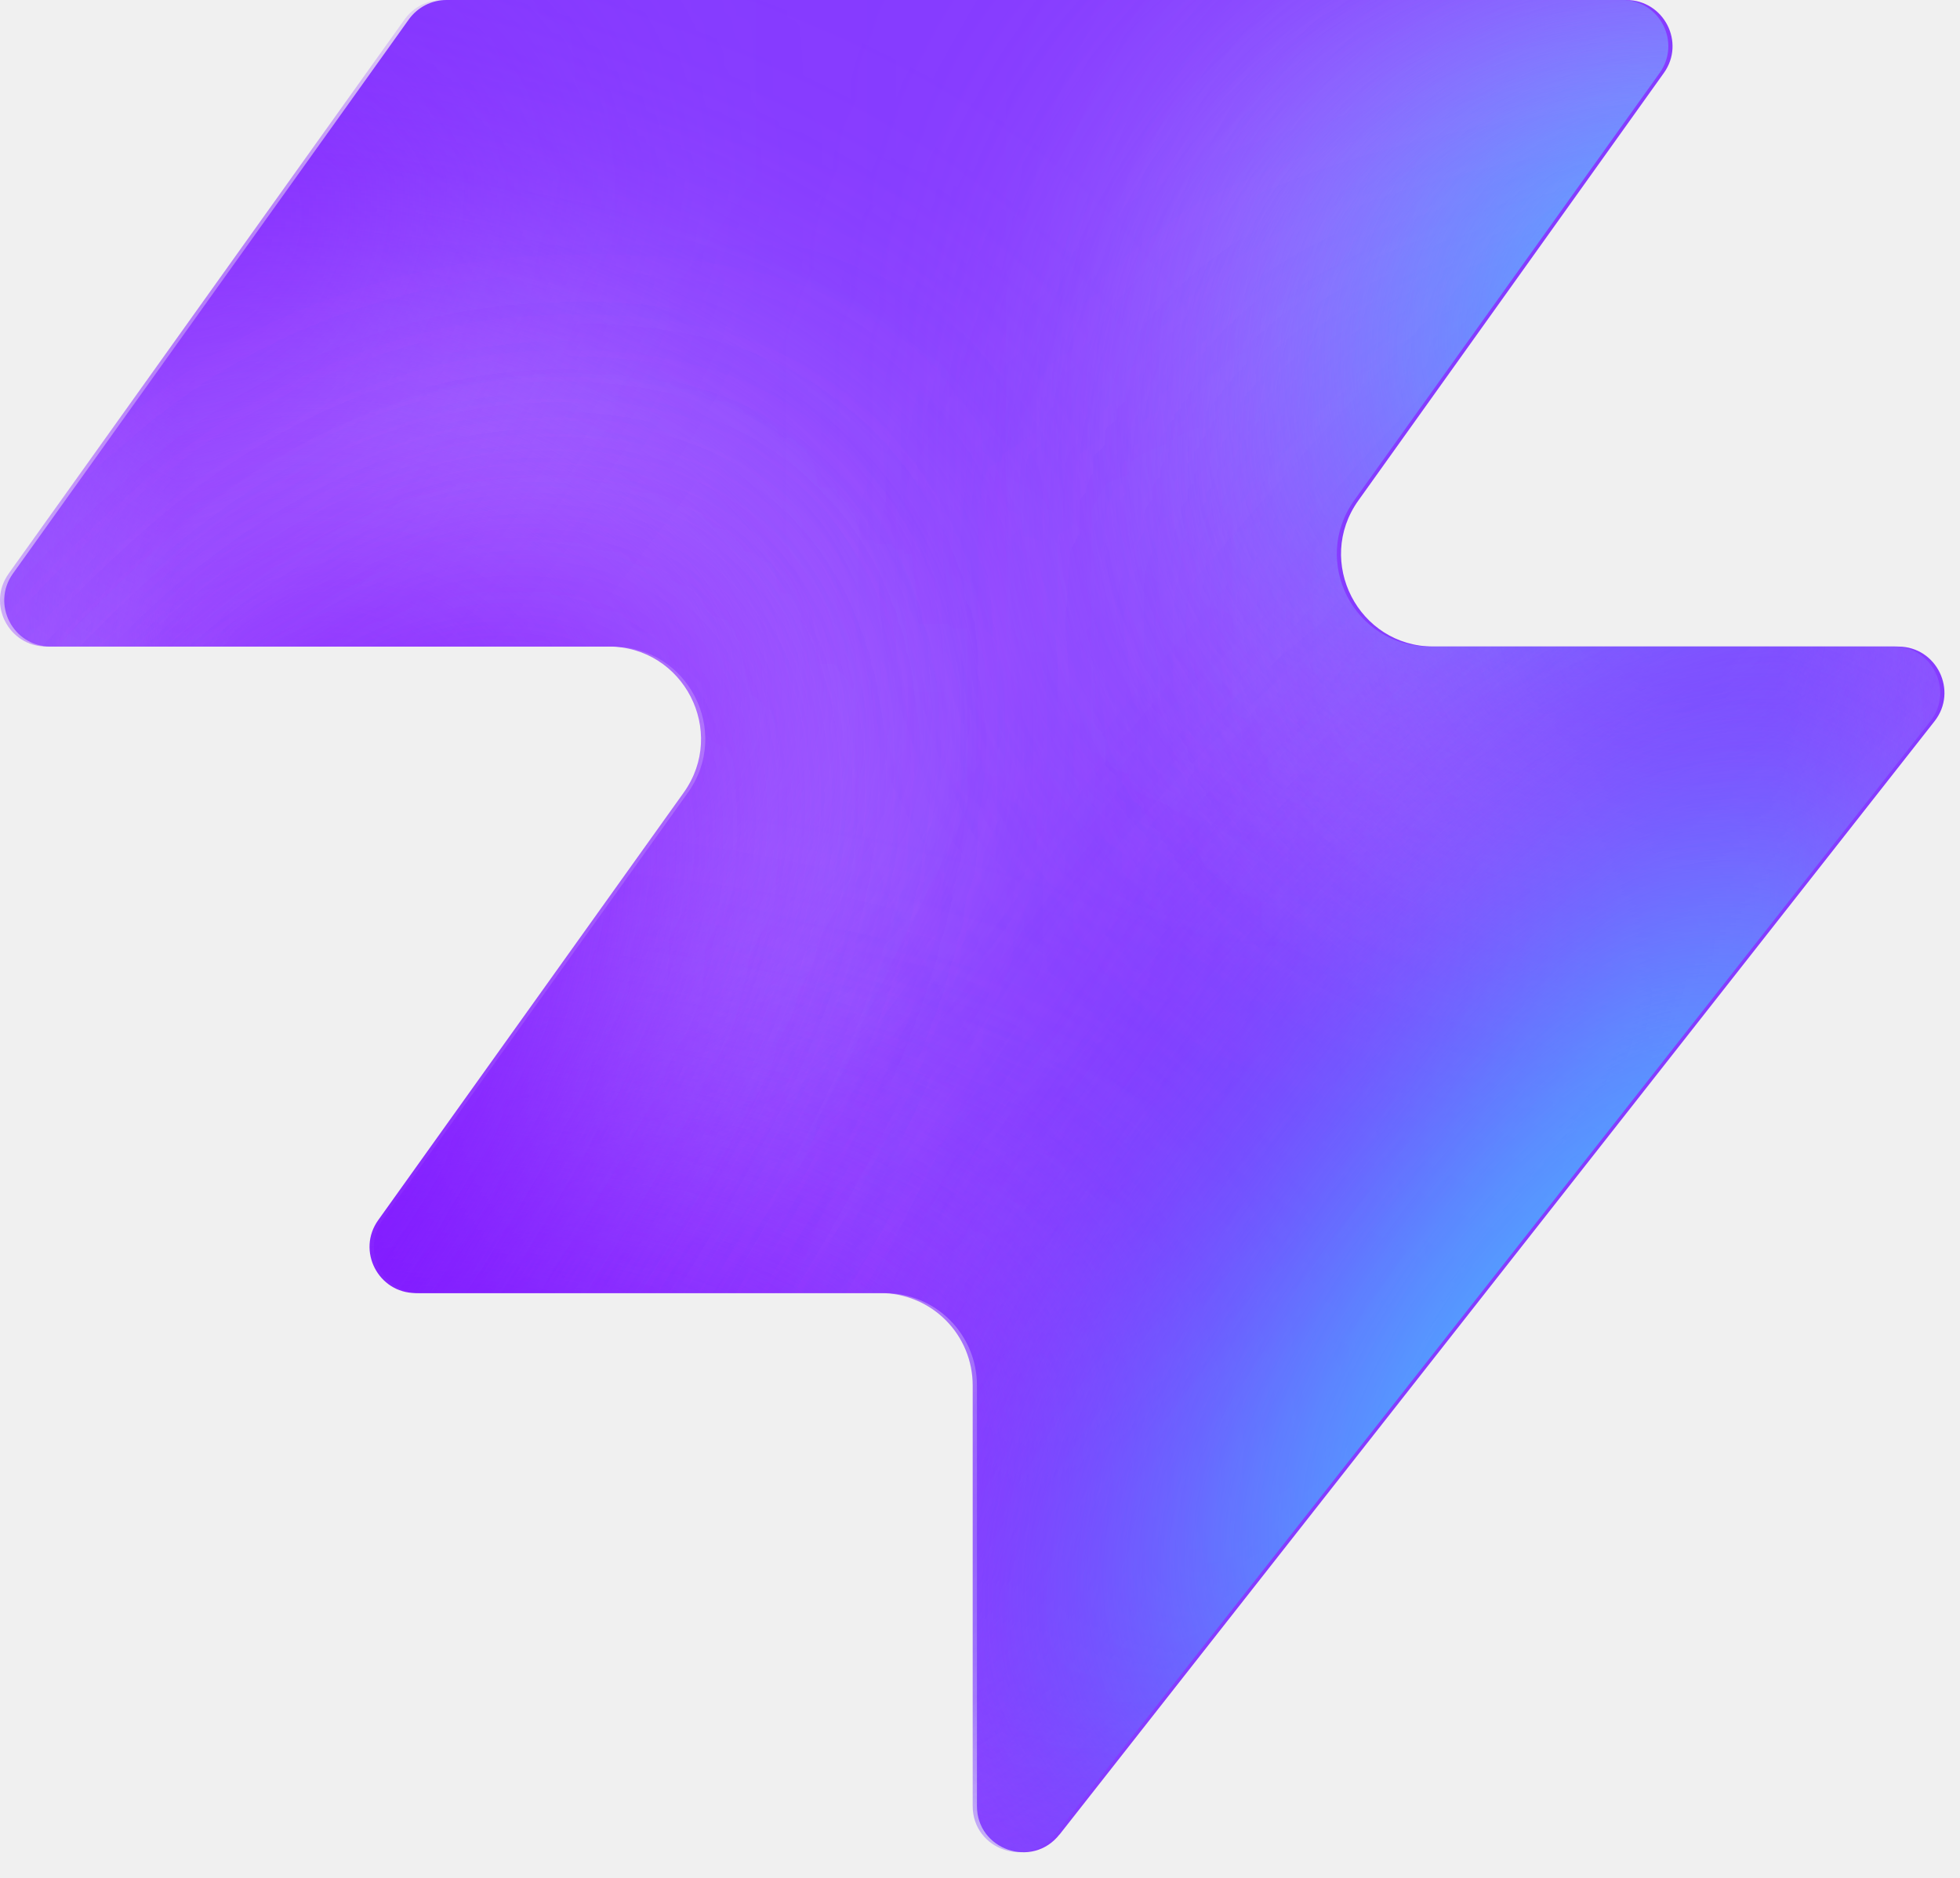
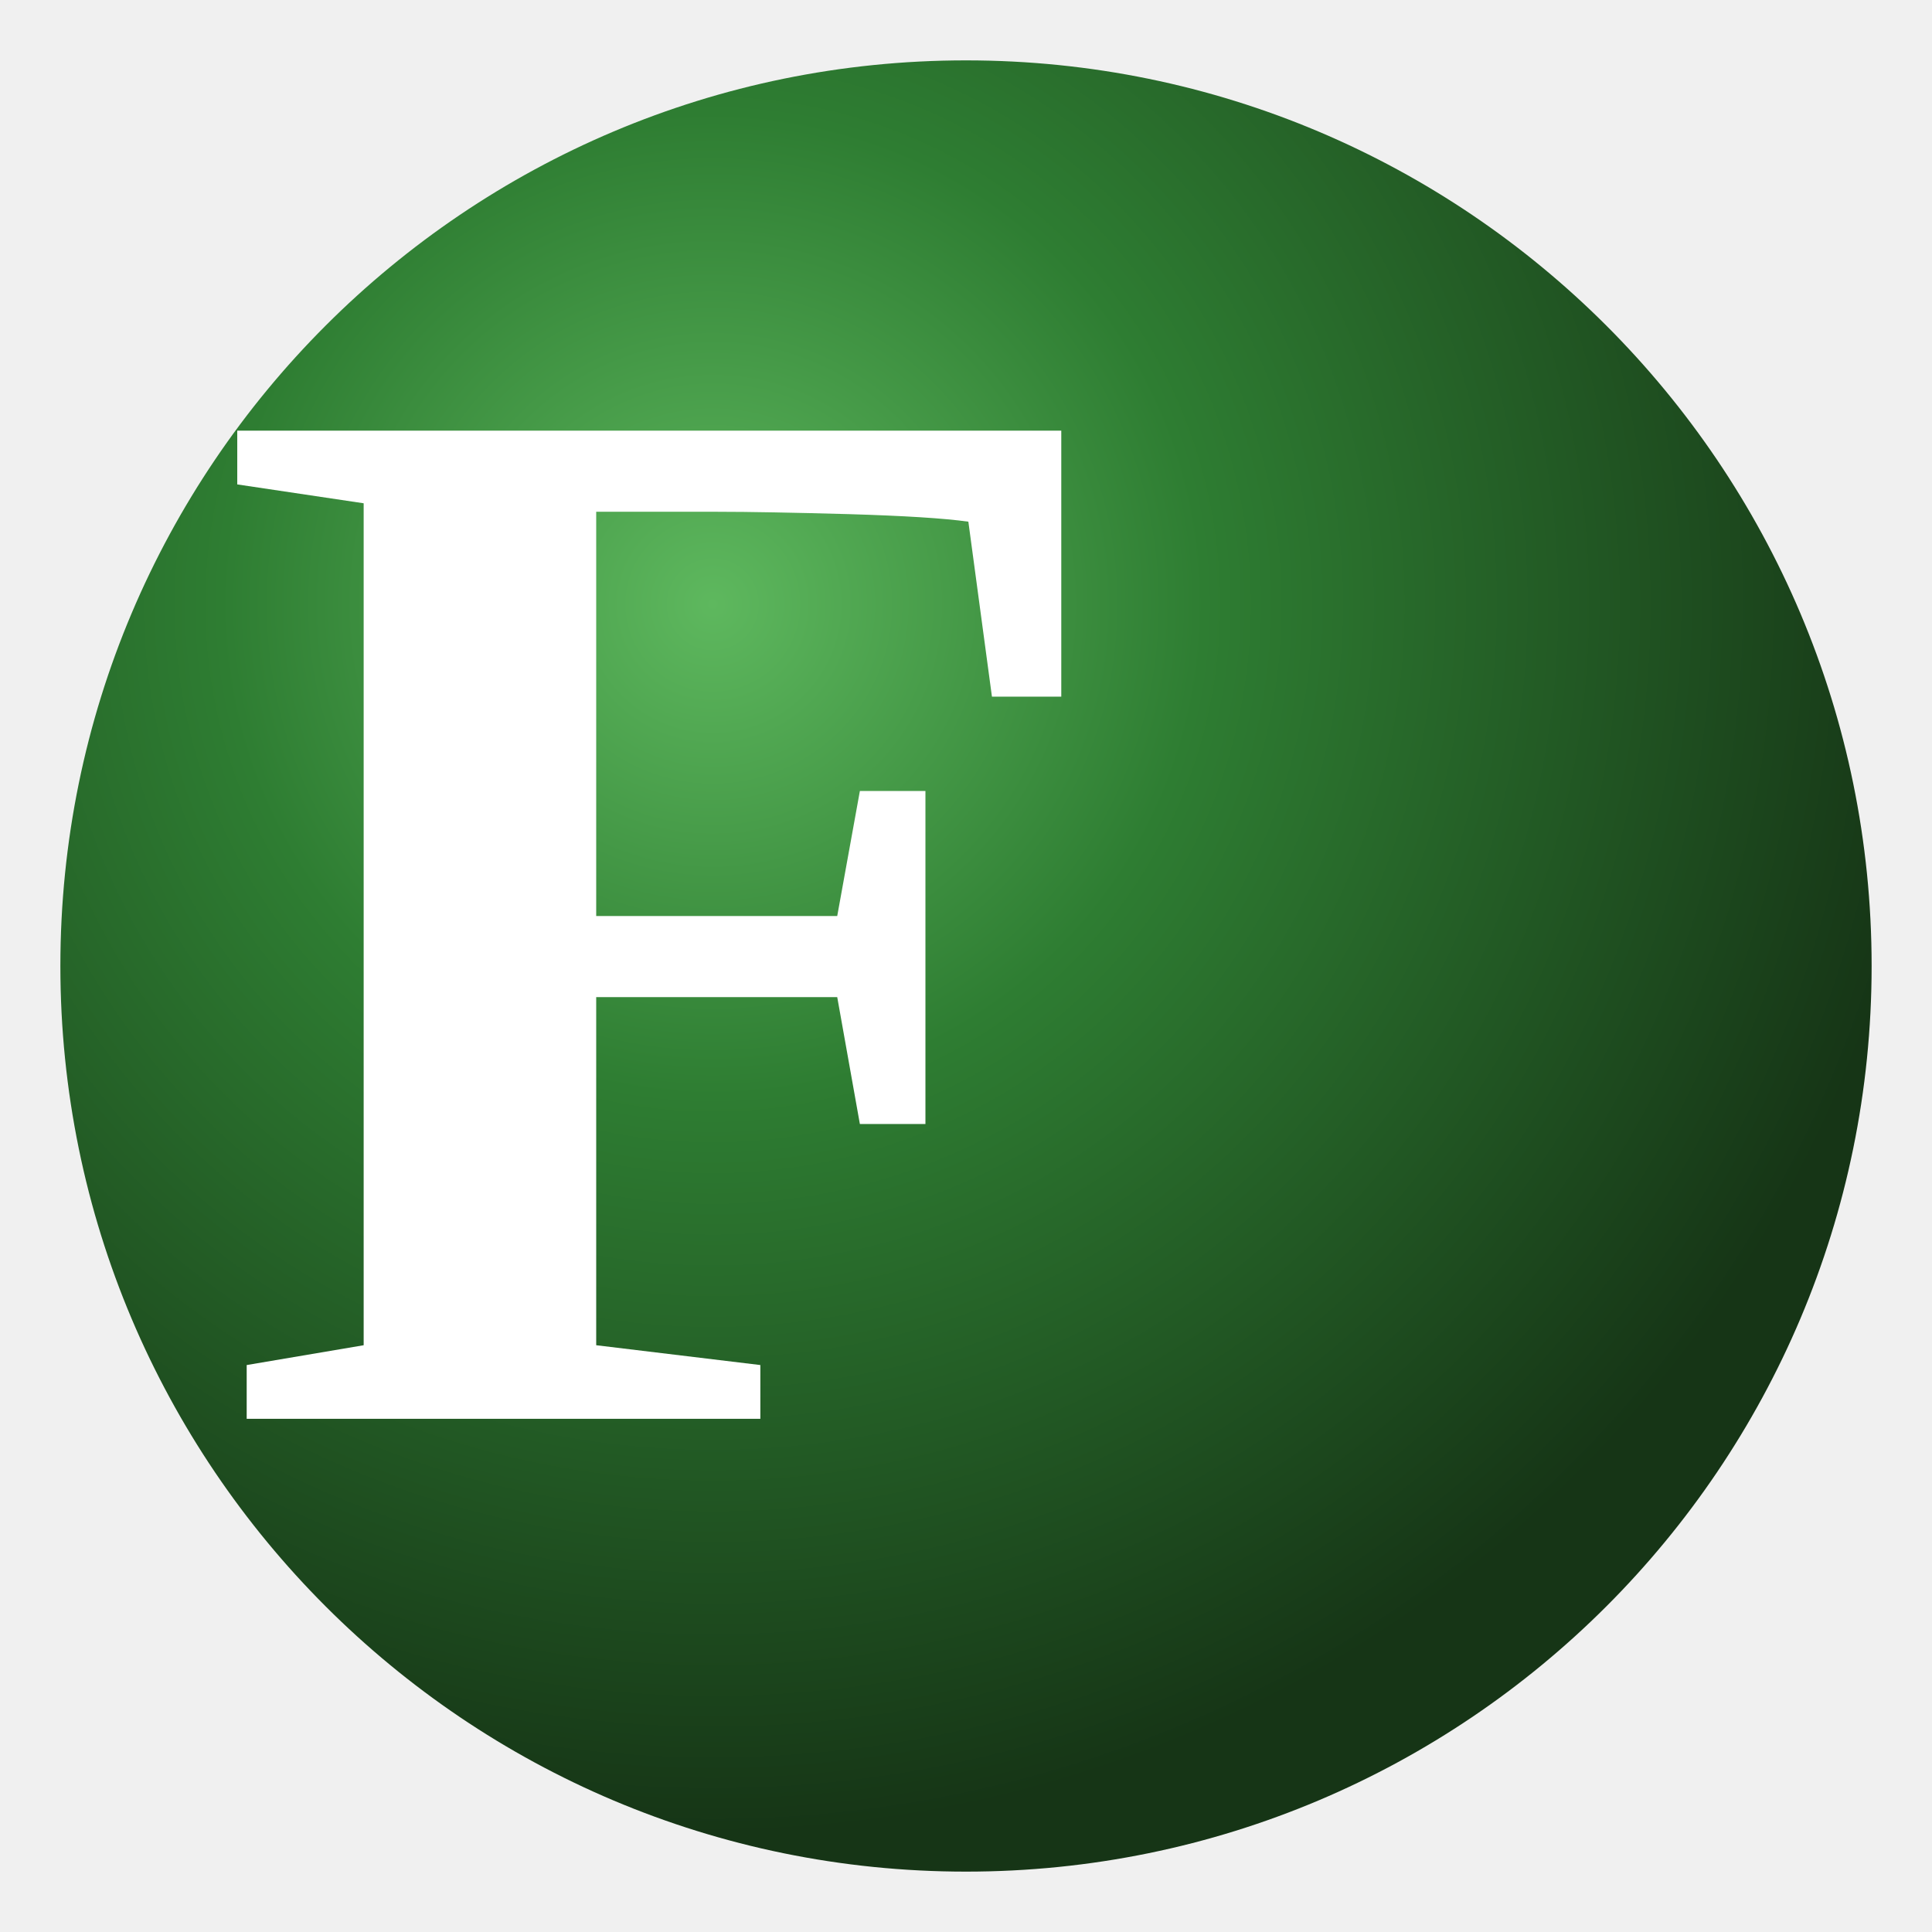
- <svg xmlns="http://www.w3.org/2000/svg" width="48" height="46" fill="none" viewBox="0 0 48 46">
-   <path fill="#863bff" d="M25.946 44.938c-.664.845-2.021.375-2.021-.698V33.937a2.26 2.26 0 0 0-2.262-2.262H10.287c-.92 0-1.456-1.04-.92-1.788l7.48-10.471c1.07-1.497 0-3.578-1.842-3.578H1.237c-.92 0-1.456-1.04-.92-1.788L10.013.474c.214-.297.556-.474.92-.474h28.894c.92 0 1.456 1.04.92 1.788l-7.48 10.471c-1.07 1.498 0 3.579 1.842 3.579h11.377c.943 0 1.473 1.088.89 1.83L25.947 44.94z" style="fill:#863bff;fill:color(display-p3 .525 .23 1);fill-opacity:1" />
-   <mask id="a" width="48" height="46" x="0" y="0" maskUnits="userSpaceOnUse" style="mask-type:alpha">
-     <path fill="#000" d="M25.842 44.938c-.664.844-2.021.375-2.021-.698V33.937a2.26 2.26 0 0 0-2.262-2.262H10.183c-.92 0-1.456-1.04-.92-1.788l7.48-10.471c1.07-1.498 0-3.579-1.842-3.579H1.133c-.92 0-1.456-1.04-.92-1.787L9.91.473c.214-.297.556-.474.92-.474h28.894c.92 0 1.456 1.04.92 1.788l-7.48 10.471c-1.07 1.498 0 3.578 1.842 3.578h11.377c.943 0 1.473 1.088.89 1.832L25.843 44.94z" style="fill:#000;fill-opacity:1" />
-   </mask>
-   <g mask="url(#a)">
-     <g filter="url(#b)">
-       <ellipse cx="5.508" cy="14.704" fill="#ede6ff" rx="5.508" ry="14.704" style="fill:#ede6ff;fill:color(display-p3 .927 .903 1);fill-opacity:1" transform="matrix(.00324 1 1 -.00324 -4.47 31.516)" />
-     </g>
-     <g filter="url(#c)">
-       <ellipse cx="10.399" cy="29.851" fill="#ede6ff" rx="10.399" ry="29.851" style="fill:#ede6ff;fill:color(display-p3 .927 .903 1);fill-opacity:1" transform="matrix(.00324 1 1 -.00324 -39.328 7.883)" />
-     </g>
-     <g filter="url(#d)">
-       <ellipse cx="5.508" cy="30.487" fill="#7e14ff" rx="5.508" ry="30.487" style="fill:#7e14ff;fill:color(display-p3 .492 .077 1);fill-opacity:1" transform="rotate(89.814 -25.913 -14.639)scale(1 -1)" />
-     </g>
-     <g filter="url(#e)">
-       <ellipse cx="5.508" cy="30.599" fill="#7e14ff" rx="5.508" ry="30.599" style="fill:#7e14ff;fill:color(display-p3 .492 .077 1);fill-opacity:1" transform="rotate(89.814 -32.644 -3.334)scale(1 -1)" />
-     </g>
-     <g filter="url(#f)">
-       <ellipse cx="5.508" cy="30.599" fill="#7e14ff" rx="5.508" ry="30.599" style="fill:#7e14ff;fill:color(display-p3 .492 .077 1);fill-opacity:1" transform="matrix(.00324 1 1 -.00324 -34.34 30.47)" />
-     </g>
-     <g filter="url(#g)">
-       <ellipse cx="14.072" cy="22.078" fill="#ede6ff" rx="14.072" ry="22.078" style="fill:#ede6ff;fill:color(display-p3 .927 .903 1);fill-opacity:1" transform="rotate(93.35 24.506 48.493)scale(-1 1)" />
-     </g>
-     <g filter="url(#h)">
-       <ellipse cx="3.47" cy="21.501" fill="#7e14ff" rx="3.47" ry="21.501" style="fill:#7e14ff;fill:color(display-p3 .492 .077 1);fill-opacity:1" transform="rotate(89.009 28.708 47.59)scale(-1 1)" />
-     </g>
-     <g filter="url(#i)">
-       <ellipse cx="3.47" cy="21.501" fill="#7e14ff" rx="3.47" ry="21.501" style="fill:#7e14ff;fill:color(display-p3 .492 .077 1);fill-opacity:1" transform="rotate(89.009 28.708 47.59)scale(-1 1)" />
-     </g>
-     <g filter="url(#j)">
-       <ellipse cx=".387" cy="8.972" fill="#7e14ff" rx="4.407" ry="29.108" style="fill:#7e14ff;fill:color(display-p3 .492 .077 1);fill-opacity:1" transform="rotate(39.51 .387 8.972)" />
-     </g>
-     <g filter="url(#k)">
-       <ellipse cx="47.523" cy="-6.092" fill="#7e14ff" rx="4.407" ry="29.108" style="fill:#7e14ff;fill:color(display-p3 .492 .077 1);fill-opacity:1" transform="rotate(37.892 47.523 -6.092)" />
-     </g>
-     <g filter="url(#l)">
-       <ellipse cx="41.412" cy="6.333" fill="#47bfff" rx="5.971" ry="9.665" style="fill:#47bfff;fill:color(display-p3 .28 .748 1);fill-opacity:1" transform="rotate(37.892 41.412 6.333)" />
-     </g>
-     <g filter="url(#m)">
-       <ellipse cx="-1.879" cy="38.332" fill="#7e14ff" rx="4.407" ry="29.108" style="fill:#7e14ff;fill:color(display-p3 .492 .077 1);fill-opacity:1" transform="rotate(37.892 -1.88 38.332)" />
-     </g>
-     <g filter="url(#n)">
-       <ellipse cx="-1.879" cy="38.332" fill="#7e14ff" rx="4.407" ry="29.108" style="fill:#7e14ff;fill:color(display-p3 .492 .077 1);fill-opacity:1" transform="rotate(37.892 -1.88 38.332)" />
-     </g>
-     <g filter="url(#o)">
-       <ellipse cx="35.651" cy="29.907" fill="#7e14ff" rx="4.407" ry="29.108" style="fill:#7e14ff;fill:color(display-p3 .492 .077 1);fill-opacity:1" transform="rotate(37.892 35.651 29.907)" />
-     </g>
-     <g filter="url(#p)">
-       <ellipse cx="38.418" cy="32.4" fill="#47bfff" rx="5.971" ry="15.297" style="fill:#47bfff;fill:color(display-p3 .28 .748 1);fill-opacity:1" transform="rotate(37.892 38.418 32.4)" />
-     </g>
-   </g>
+ <svg xmlns="http://www.w3.org/2000/svg" width="64" height="64" viewBox="0 0 64 64">
  <defs>
-     <filter id="b" width="60.045" height="41.654" x="-19.77" y="16.149" color-interpolation-filters="sRGB" filterUnits="userSpaceOnUse">
-       <feFlood flood-opacity="0" result="BackgroundImageFix" />
-       <feBlend in="SourceGraphic" in2="BackgroundImageFix" result="shape" />
-       <feGaussianBlur result="effect1_foregroundBlur_2002_17158" stdDeviation="7.659" />
-     </filter>
-     <filter id="c" width="90.34" height="51.437" x="-54.613" y="-7.533" color-interpolation-filters="sRGB" filterUnits="userSpaceOnUse">
-       <feFlood flood-opacity="0" result="BackgroundImageFix" />
-       <feBlend in="SourceGraphic" in2="BackgroundImageFix" result="shape" />
-       <feGaussianBlur result="effect1_foregroundBlur_2002_17158" stdDeviation="7.659" />
-     </filter>
-     <filter id="d" width="79.355" height="29.4" x="-49.64" y="2.03" color-interpolation-filters="sRGB" filterUnits="userSpaceOnUse">
-       <feFlood flood-opacity="0" result="BackgroundImageFix" />
-       <feBlend in="SourceGraphic" in2="BackgroundImageFix" result="shape" />
-       <feGaussianBlur result="effect1_foregroundBlur_2002_17158" stdDeviation="4.596" />
-     </filter>
-     <filter id="e" width="79.579" height="29.4" x="-45.045" y="20.029" color-interpolation-filters="sRGB" filterUnits="userSpaceOnUse">
-       <feFlood flood-opacity="0" result="BackgroundImageFix" />
-       <feBlend in="SourceGraphic" in2="BackgroundImageFix" result="shape" />
-       <feGaussianBlur result="effect1_foregroundBlur_2002_17158" stdDeviation="4.596" />
-     </filter>
-     <filter id="f" width="79.579" height="29.4" x="-43.513" y="21.178" color-interpolation-filters="sRGB" filterUnits="userSpaceOnUse">
-       <feFlood flood-opacity="0" result="BackgroundImageFix" />
-       <feBlend in="SourceGraphic" in2="BackgroundImageFix" result="shape" />
-       <feGaussianBlur result="effect1_foregroundBlur_2002_17158" stdDeviation="4.596" />
-     </filter>
-     <filter id="g" width="74.749" height="58.852" x="15.756" y="-17.901" color-interpolation-filters="sRGB" filterUnits="userSpaceOnUse">
-       <feFlood flood-opacity="0" result="BackgroundImageFix" />
-       <feBlend in="SourceGraphic" in2="BackgroundImageFix" result="shape" />
-       <feGaussianBlur result="effect1_foregroundBlur_2002_17158" stdDeviation="7.659" />
-     </filter>
-     <filter id="h" width="61.377" height="25.362" x="23.548" y="2.284" color-interpolation-filters="sRGB" filterUnits="userSpaceOnUse">
-       <feFlood flood-opacity="0" result="BackgroundImageFix" />
-       <feBlend in="SourceGraphic" in2="BackgroundImageFix" result="shape" />
-       <feGaussianBlur result="effect1_foregroundBlur_2002_17158" stdDeviation="4.596" />
-     </filter>
-     <filter id="i" width="61.377" height="25.362" x="23.548" y="2.284" color-interpolation-filters="sRGB" filterUnits="userSpaceOnUse">
-       <feFlood flood-opacity="0" result="BackgroundImageFix" />
-       <feBlend in="SourceGraphic" in2="BackgroundImageFix" result="shape" />
-       <feGaussianBlur result="effect1_foregroundBlur_2002_17158" stdDeviation="4.596" />
-     </filter>
-     <filter id="j" width="56.045" height="63.649" x="-27.636" y="-22.853" color-interpolation-filters="sRGB" filterUnits="userSpaceOnUse">
-       <feFlood flood-opacity="0" result="BackgroundImageFix" />
-       <feBlend in="SourceGraphic" in2="BackgroundImageFix" result="shape" />
-       <feGaussianBlur result="effect1_foregroundBlur_2002_17158" stdDeviation="4.596" />
-     </filter>
-     <filter id="k" width="54.814" height="64.646" x="20.116" y="-38.415" color-interpolation-filters="sRGB" filterUnits="userSpaceOnUse">
-       <feFlood flood-opacity="0" result="BackgroundImageFix" />
-       <feBlend in="SourceGraphic" in2="BackgroundImageFix" result="shape" />
-       <feGaussianBlur result="effect1_foregroundBlur_2002_17158" stdDeviation="4.596" />
-     </filter>
-     <filter id="l" width="33.541" height="35.313" x="24.641" y="-11.323" color-interpolation-filters="sRGB" filterUnits="userSpaceOnUse">
-       <feFlood flood-opacity="0" result="BackgroundImageFix" />
-       <feBlend in="SourceGraphic" in2="BackgroundImageFix" result="shape" />
-       <feGaussianBlur result="effect1_foregroundBlur_2002_17158" stdDeviation="4.596" />
-     </filter>
-     <filter id="m" width="54.814" height="64.646" x="-29.286" y="6.009" color-interpolation-filters="sRGB" filterUnits="userSpaceOnUse">
-       <feFlood flood-opacity="0" result="BackgroundImageFix" />
-       <feBlend in="SourceGraphic" in2="BackgroundImageFix" result="shape" />
-       <feGaussianBlur result="effect1_foregroundBlur_2002_17158" stdDeviation="4.596" />
-     </filter>
-     <filter id="n" width="54.814" height="64.646" x="-29.286" y="6.009" color-interpolation-filters="sRGB" filterUnits="userSpaceOnUse">
-       <feFlood flood-opacity="0" result="BackgroundImageFix" />
-       <feBlend in="SourceGraphic" in2="BackgroundImageFix" result="shape" />
-       <feGaussianBlur result="effect1_foregroundBlur_2002_17158" stdDeviation="4.596" />
-     </filter>
-     <filter id="o" width="54.814" height="64.646" x="8.244" y="-2.416" color-interpolation-filters="sRGB" filterUnits="userSpaceOnUse">
-       <feFlood flood-opacity="0" result="BackgroundImageFix" />
-       <feBlend in="SourceGraphic" in2="BackgroundImageFix" result="shape" />
-       <feGaussianBlur result="effect1_foregroundBlur_2002_17158" stdDeviation="4.596" />
-     </filter>
-     <filter id="p" width="39.409" height="43.623" x="18.713" y="10.588" color-interpolation-filters="sRGB" filterUnits="userSpaceOnUse">
-       <feFlood flood-opacity="0" result="BackgroundImageFix" />
-       <feBlend in="SourceGraphic" in2="BackgroundImageFix" result="shape" />
-       <feGaussianBlur result="effect1_foregroundBlur_2002_17158" stdDeviation="4.596" />
-     </filter>
+     <radialGradient id="sg" cx="36%" cy="30%" r="68%">
+       <stop offset="0%" stop-color="#5EB85E" />
+       <stop offset="40%" stop-color="#2E7D32" />
+       <stop offset="100%" stop-color="#163516" />
+     </radialGradient>
  </defs>
+   <circle cx="32" cy="32" r="30" fill="url(#sg)" />
+   <text x="7" y="47" font-family="'Times New Roman',Georgia,serif" font-size="50" font-weight="bold" fill="white">F</text>
</svg>
